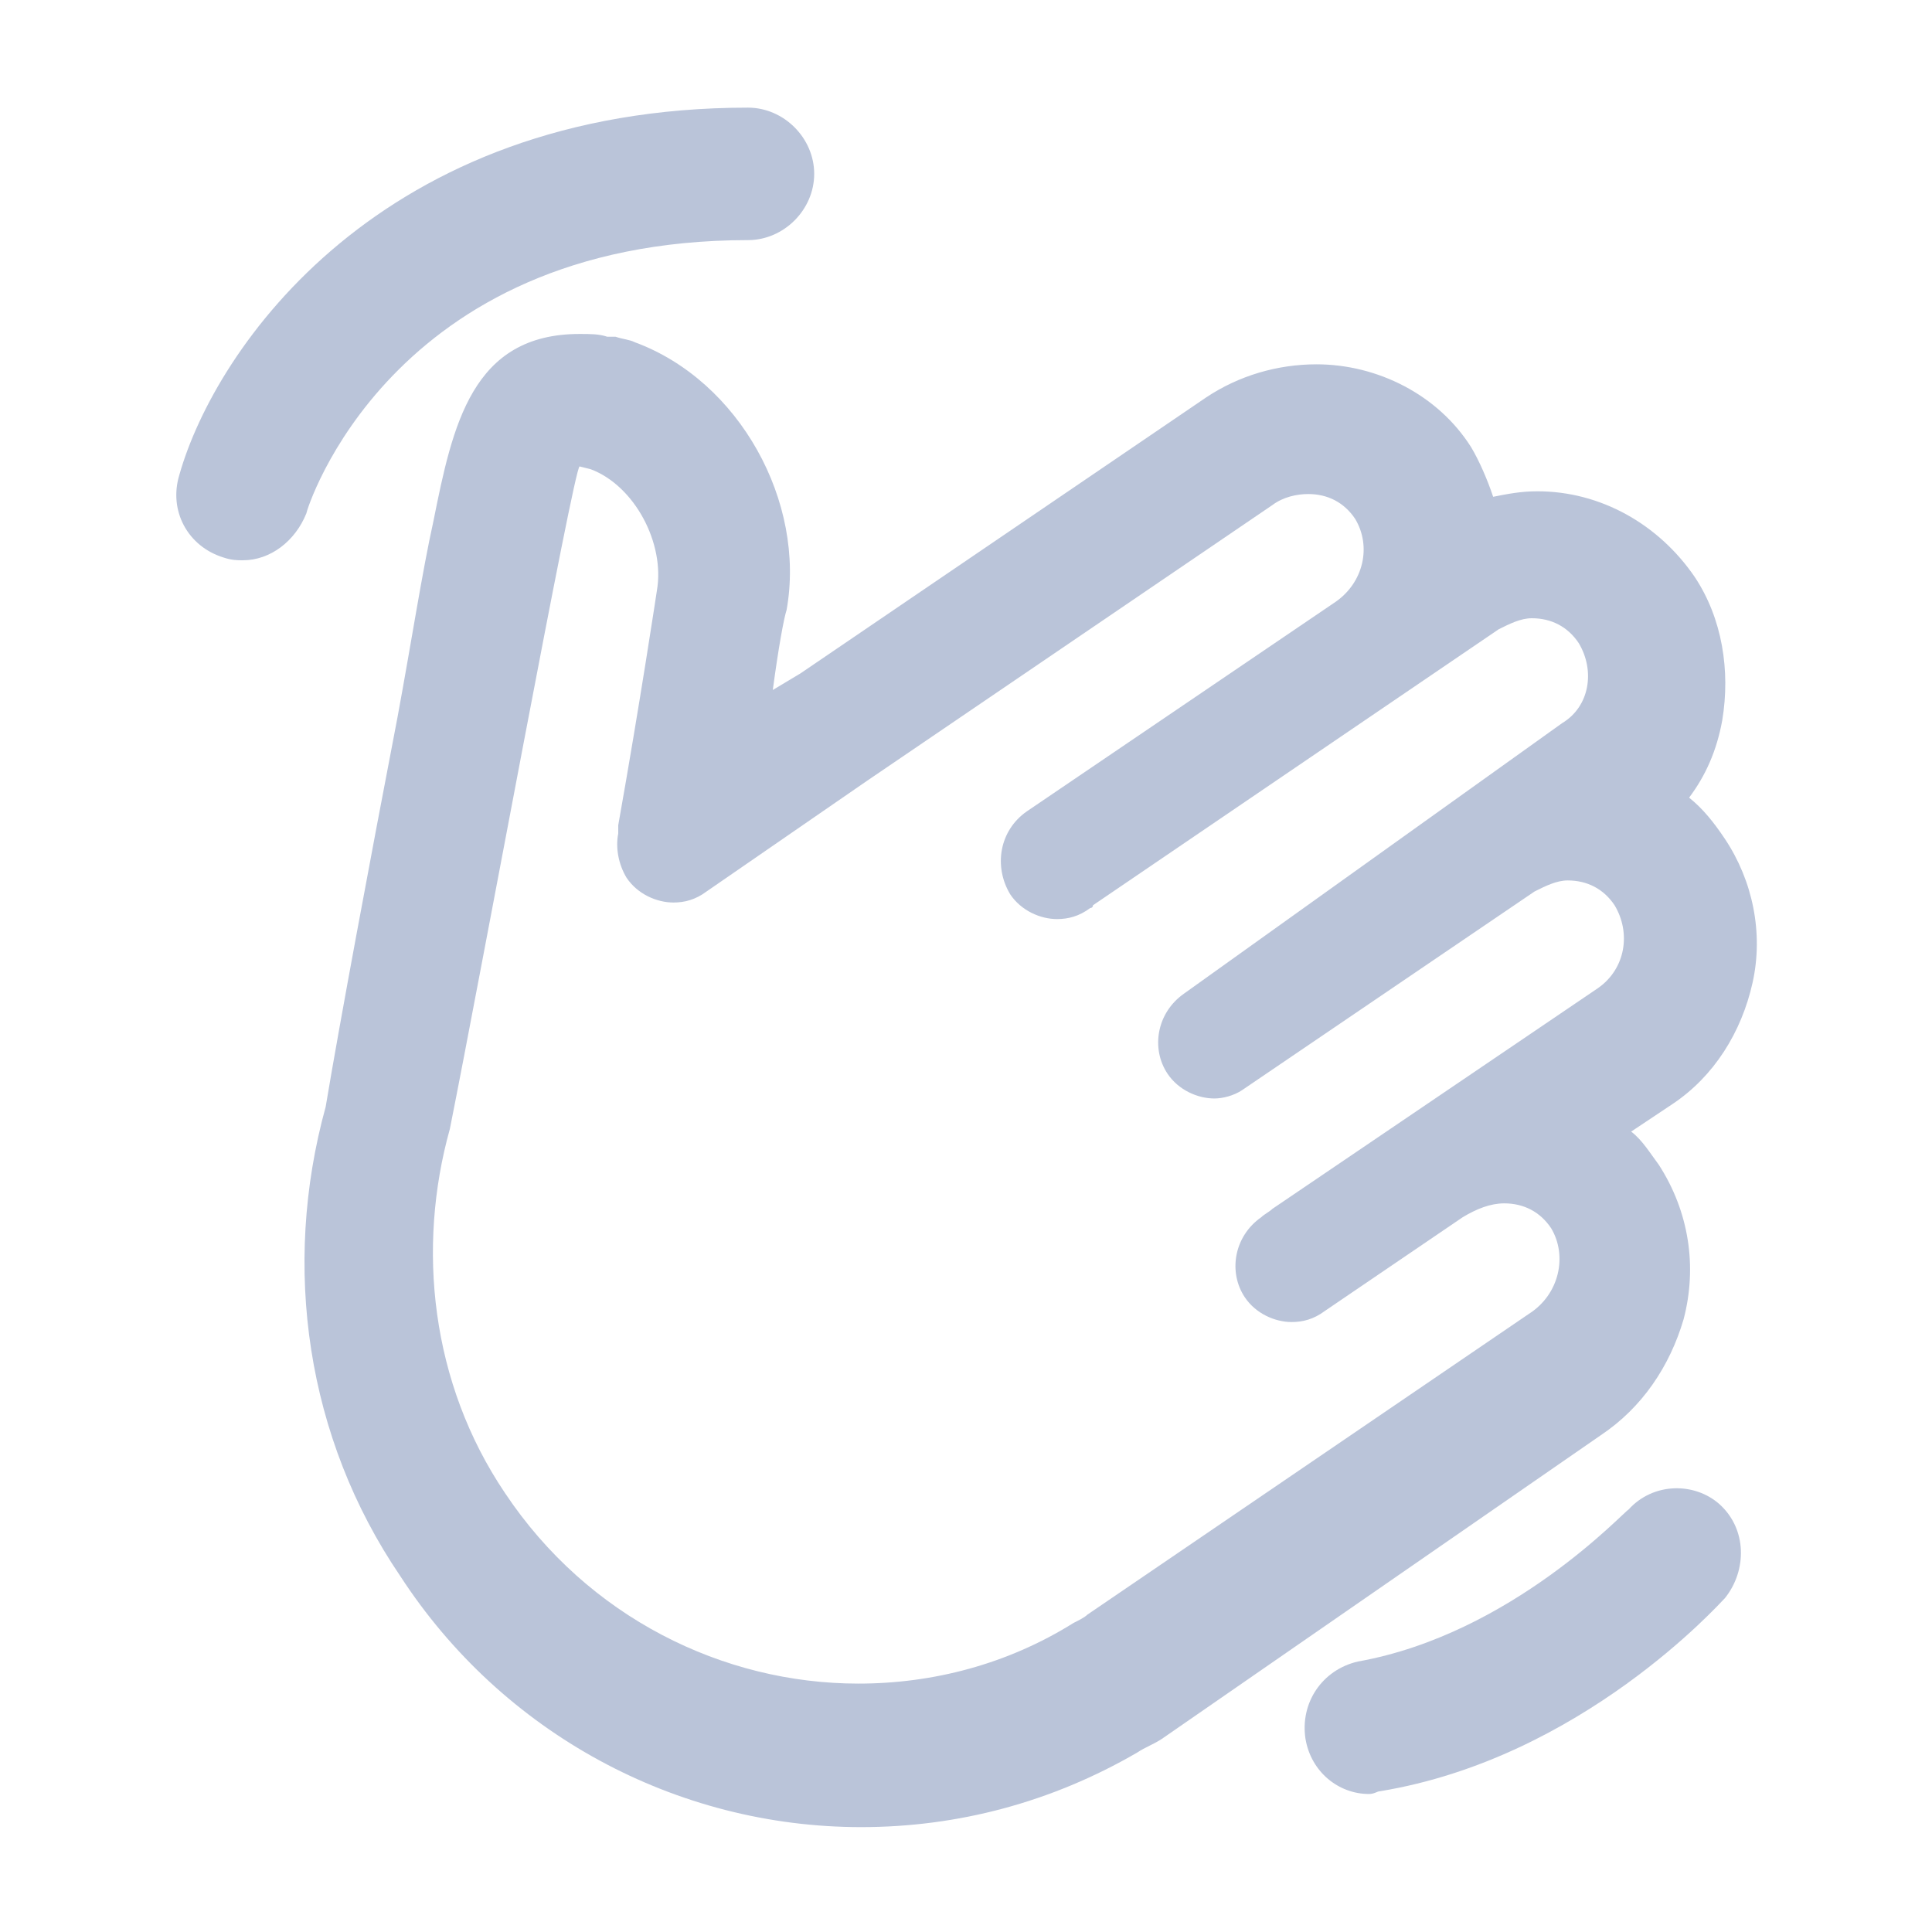
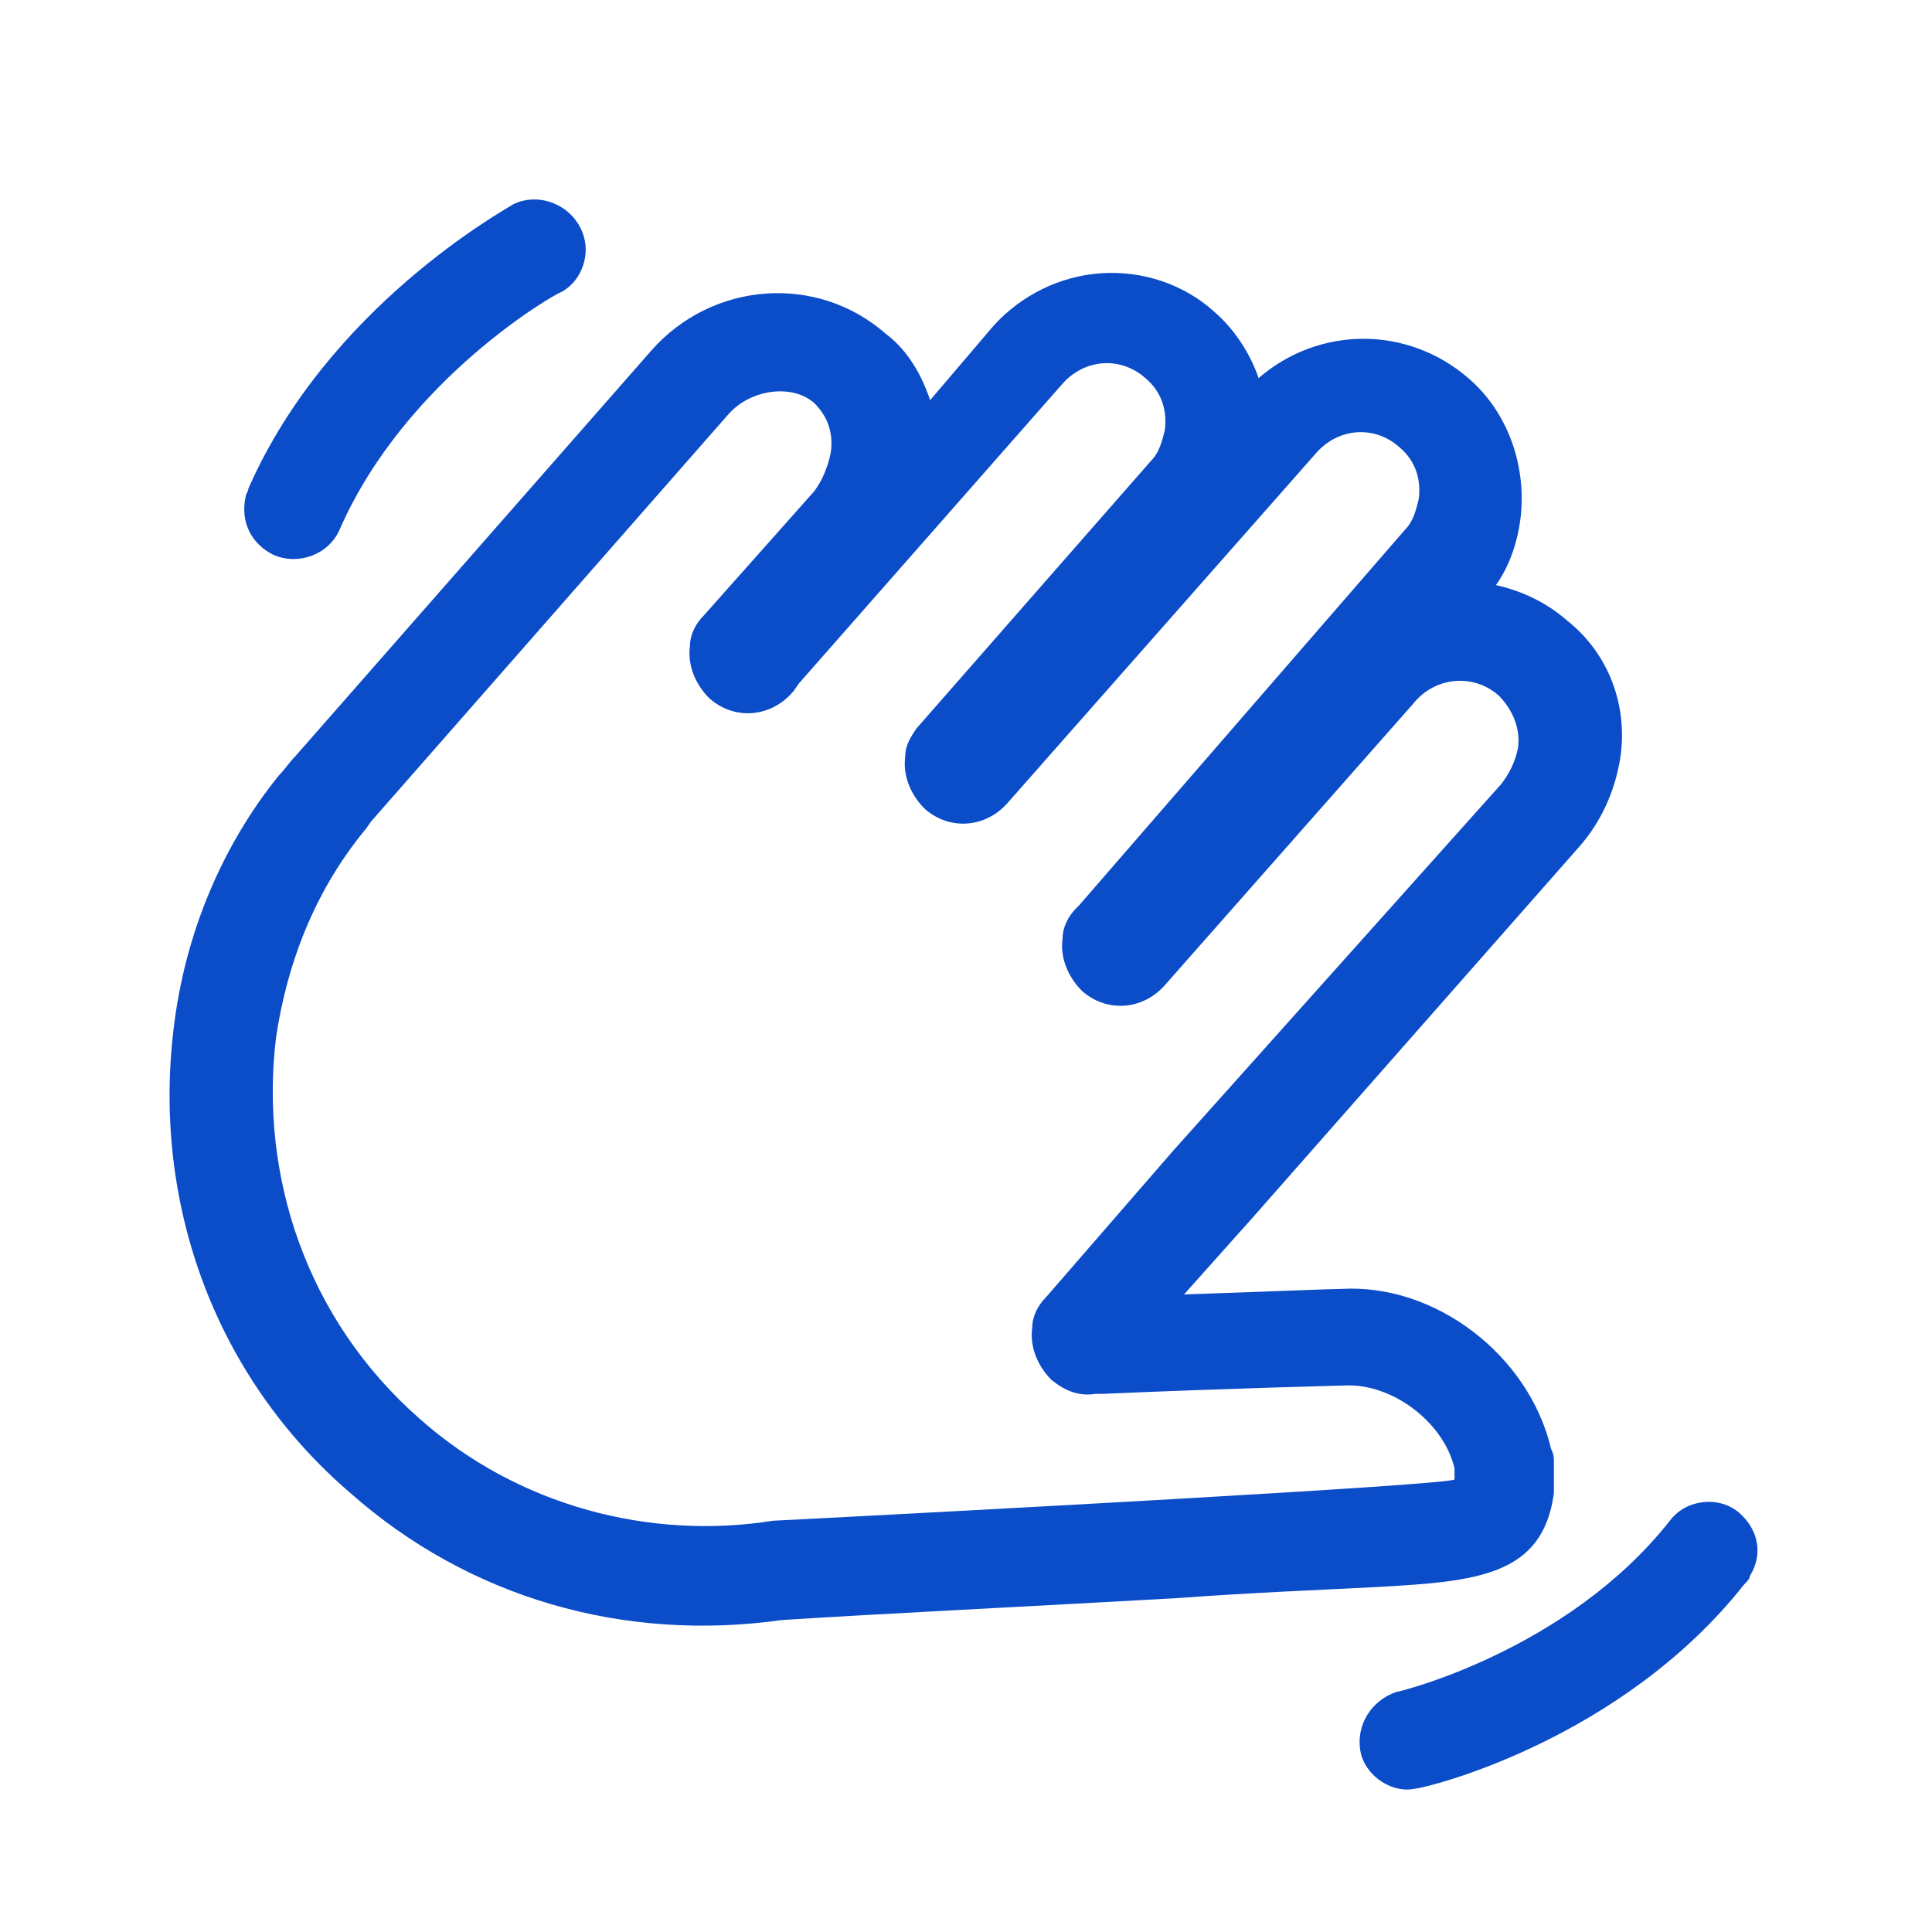
<svg xmlns="http://www.w3.org/2000/svg" version="1.1" id="Capa_1" x="0px" y="0px" viewBox="0 0 70 70" style="enable-background:new 0 0 70 70;" xml:space="preserve">
  <style type="text/css">
- 	.st0{fill:#BAC4D9;}
+ 	.st0{fill:#0B4CC8;}
</style>
  <g>
-     <path class="st0" d="M21,12.1c-3.9,0-4.6,3.3-5.3,6.8c-0.4,1.8-0.8,4.4-1.3,7.1c-1,5.2-2.1,11.1-2.6,14.1c-1.6,5.8-0.7,12,2.7,17   c3.7,5.7,10,9.1,16.7,9.1c3.5,0,6.9-0.9,10-2.7c0.3-0.2,0.6-0.3,0.9-0.5L58,52c1.5-1,2.5-2.5,3-4.2c0.5-1.9,0.2-3.9-0.9-5.6   c-0.3-0.4-0.6-0.9-1-1.2l1.5-1c1.5-1,2.5-2.6,2.9-4.4c0.4-1.8,0-3.7-1-5.2c-0.4-0.6-0.8-1.1-1.3-1.5c0.6-0.8,1-1.7,1.2-2.8   c0.3-1.8,0-3.7-1-5.2c-1.3-1.9-3.4-3.1-5.7-3.1c-0.6,0-1.1,0.1-1.6,0.2c-0.2-0.6-0.5-1.3-0.8-1.8c-1.2-1.9-3.4-3-5.6-3   c-1.4,0-2.8,0.4-4,1.2l-14.7,10L28,25c0.2-1.5,0.4-2.6,0.5-2.9c0.7-3.9-1.7-8.3-5.5-9.7c-0.2-0.1-0.4-0.1-0.7-0.2L22,12.2   C21.7,12.1,21.4,12.1,21,12.1C21,12.1,21,12.1,21,12.1 M21,16.9L21,16.9l0.4,0.1c1.6,0.6,2.7,2.7,2.4,4.4c0,0-0.6,4-1.4,8.5   c0,0.1,0,0.2,0,0.3c-0.1,0.5,0,1.1,0.3,1.6c0.4,0.6,1.1,0.9,1.7,0.9c0.4,0,0.8-0.1,1.2-0.4l5.8-4l14.7-10c0.4-0.3,0.9-0.4,1.3-0.4   c0.7,0,1.3,0.3,1.7,0.9c0.6,1,0.3,2.3-0.7,3l-11.2,7.6c-1,0.7-1.2,2-0.6,3c0.4,0.6,1.1,0.9,1.7,0.9c0.4,0,0.8-0.1,1.2-0.4   c0,0,0.1,0,0.1-0.1c0,0,0,0,0,0l14.7-10c0.4-0.2,0.8-0.4,1.2-0.4c0.7,0,1.3,0.3,1.7,0.9c0.6,1,0.4,2.3-0.6,2.9L42.9,36v0   c0,0,0,0,0,0c-1,0.7-1.2,2-0.6,2.9c0.4,0.6,1.1,0.9,1.7,0.9c0.3,0,0.7-0.1,1-0.3c0,0,0,0,0,0l10.6-7.2c0.4-0.2,0.8-0.4,1.2-0.4   c0.7,0,1.3,0.3,1.7,0.9c0.6,1,0.4,2.3-0.6,3l-11.8,8c-0.1,0.1-0.3,0.2-0.4,0.3c-1,0.7-1.2,2-0.6,2.9c0.4,0.6,1.1,0.9,1.7,0.9   c0.4,0,0.8-0.1,1.2-0.4l5-3.4c0.5-0.3,1-0.5,1.5-0.5c0.7,0,1.3,0.3,1.7,0.9c0.6,1,0.3,2.4-0.8,3.1l-16,10.9   c-0.1,0.1-0.3,0.2-0.5,0.3c-2.4,1.5-5.1,2.2-7.8,2.2c-4.9,0-9.8-2.4-12.8-6.9c-2.7-4-3.2-8.9-2-13.2C17.4,35.4,20.8,16.9,21,16.9" />
-     <path class="st0" d="M49.6,65c-1.1,0-2.1-0.8-2.3-2c-0.2-1.3,0.6-2.5,1.9-2.8c5.6-1,9.7-5.5,9.8-5.5c0.9-1,2.4-1,3.3-0.2   c1,0.9,1,2.4,0.2,3.4c-0.2,0.2-5.2,5.8-12.5,7C49.9,64.9,49.8,65,49.6,65" />
-     <path class="st0" d="M8.8,20.3c-0.2,0-0.4,0-0.7-0.1c-1.3-0.4-2-1.7-1.6-3c1.3-4.6,7.3-13.3,20.6-13.3c1.3,0,2.4,1.1,2.4,2.4   c0,1.3-1.1,2.4-2.4,2.4c-13,0-16,9.8-16,9.9C10.7,19.6,9.8,20.3,8.8,20.3" />
+     <path class="st0" d="M23.6,12.7L10.7,27.4c-0.2,0.2-0.4,0.5-0.6,0.7c-2.1,2.6-3.4,5.8-3.8,9.1c-0.8,6.4,1.5,12.7,6.4,16.9   c4.3,3.8,9.9,5.4,15.6,4.6c3-0.2,9.1-0.5,14.4-0.8c2.7-0.2,5.3-0.3,7.2-0.4c3.6-0.2,6-0.4,6.4-3.4c0,0,0,0,0,0c0-0.2,0-0.5,0-0.7   l0-0.4c0-0.2,0-0.3-0.1-0.5c-0.8-3.4-4.2-6-7.6-5.8c-0.4,0-2.7,0.1-5.7,0.2l2.5-2.8l11.8-13.4c0.8-0.9,1.3-2,1.5-3.2   c0.3-1.9-0.4-3.8-1.9-5c-0.8-0.7-1.7-1.1-2.6-1.3c0.5-0.7,0.8-1.6,0.9-2.5c0.2-1.9-0.5-3.8-1.9-5c-2.2-1.9-5.4-1.9-7.6,0   c-0.3-0.9-0.9-1.8-1.6-2.4c-1.1-1-2.6-1.5-4.1-1.4c-1.5,0.1-2.9,0.8-3.9,1.9l-2.3,2.7c-0.3-0.9-0.8-1.8-1.6-2.4   C29.6,9.9,25.8,10.2,23.6,12.7z M29.5,14.6c0.5,0.5,0.7,1.1,0.6,1.8c-0.1,0.5-0.3,1-0.6,1.4l-4,4.5c-0.3,0.3-0.5,0.7-0.5,1.1   c-0.1,0.7,0.2,1.4,0.7,1.9c0.9,0.8,2.2,0.7,3-0.2c0.1-0.1,0.2-0.3,0.3-0.4l9.5-10.8c0.8-0.9,2.1-1,3-0.2c0.6,0.5,0.8,1.2,0.7,1.9   c-0.1,0.4-0.2,0.8-0.5,1.1l-8.5,9.7c0,0,0,0,0,0c-0.2,0.3-0.4,0.6-0.4,1c-0.1,0.7,0.2,1.4,0.7,1.9c0.9,0.8,2.2,0.7,3-0.2   c0,0,0,0,0,0l0,0l11.2-12.7c0.8-0.9,2.1-1,3-0.2c0.6,0.5,0.8,1.2,0.7,1.9c-0.1,0.4-0.2,0.8-0.5,1.1L39.1,32.8c0,0,0,0,0,0   c0,0-0.1,0.1-0.1,0.1c-0.3,0.3-0.5,0.7-0.5,1.1c-0.1,0.7,0.2,1.4,0.7,1.9c0.9,0.8,2.2,0.7,3-0.2l9-10.2c0.8-1,2.2-1.1,3.1-0.3   c0.5,0.5,0.8,1.2,0.7,1.9c-0.1,0.5-0.3,0.9-0.6,1.3L42.5,41.7L37.9,47c-0.3,0.3-0.5,0.7-0.5,1.1c-0.1,0.7,0.2,1.4,0.7,1.9   c0.5,0.4,1,0.6,1.6,0.5c0.1,0,0.2,0,0.3,0c4.6-0.2,8.7-0.3,8.7-0.3c1.7-0.1,3.6,1.3,4,3c0,0,0,0,0,0.4c0,0,0,0,0,0   c0,0.2-18.8,1.2-24.7,1.5c-4.4,0.7-9.2-0.5-12.8-3.7c-4.1-3.6-5.8-8.8-5.2-13.8c0.4-2.7,1.4-5.3,3.2-7.5c0.1-0.1,0.2-0.3,0.3-0.4   l12.9-14.7C27.2,14.1,28.7,13.9,29.5,14.6z" />
+     <path class="st0" d="M21,8.2c0.5,0.9,0.1,2-0.7,2.4c-0.1,0-5.6,3.1-8,8.6c-0.4,0.9-1.5,1.3-2.4,0.9c-0.8-0.4-1.2-1.2-1-2.1   c0-0.1,0.1-0.2,0.1-0.3c2.9-6.6,9.3-10.1,9.6-10.3C19.4,7,20.5,7.3,21,8.2z" />
+     <path class="st0" d="M49.3,63.5c-0.2-1,0.4-1.9,1.3-2.2c0.1,0,6.2-1.5,9.9-6.2c0.6-0.8,1.8-0.9,2.5-0.3c0.7,0.6,0.9,1.5,0.4,2.3   c0,0.1-0.1,0.2-0.2,0.3c-4.5,5.7-11.6,7.4-11.9,7.4C50.5,65,49.5,64.4,49.3,63.5z" />
  </g>
</svg>
